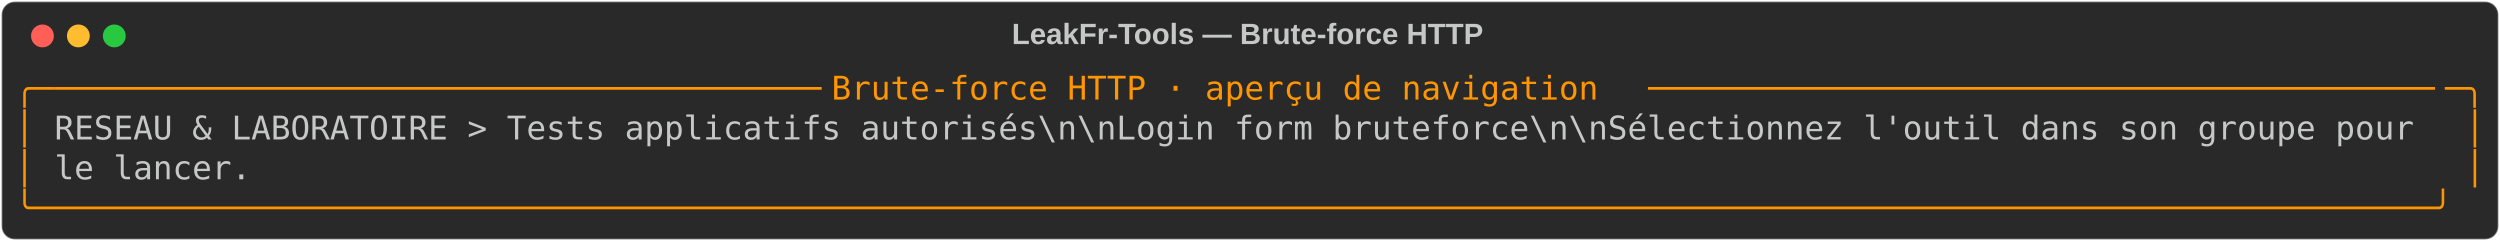
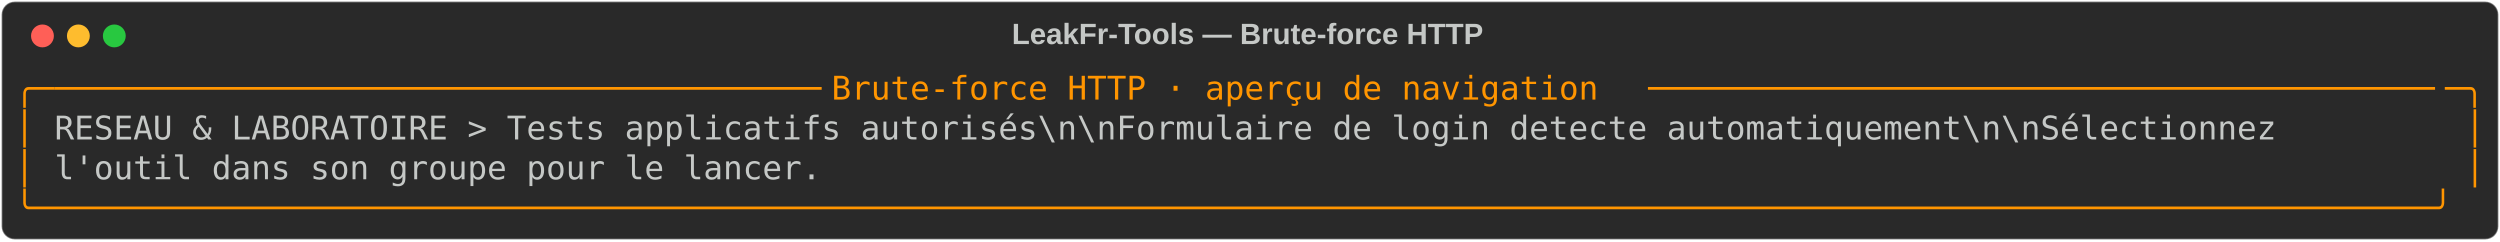
<svg xmlns="http://www.w3.org/2000/svg" class="rich-terminal" viewBox="0 0 1531 147.6">
  <style>

    @font-face {
        font-family: "Fira Code";
        src: local("FiraCode-Regular"),
                url("https://cdnjs.cloudflare.com/ajax/libs/firacode/6.2.0/woff2/FiraCode-Regular.woff2") format("woff2"),
                url("https://cdnjs.cloudflare.com/ajax/libs/firacode/6.2.0/woff/FiraCode-Regular.woff") format("woff");
        font-style: normal;
        font-weight: 400;
    }
    @font-face {
        font-family: "Fira Code";
        src: local("FiraCode-Bold"),
                url("https://cdnjs.cloudflare.com/ajax/libs/firacode/6.2.0/woff2/FiraCode-Bold.woff2") format("woff2"),
                url("https://cdnjs.cloudflare.com/ajax/libs/firacode/6.2.0/woff/FiraCode-Bold.woff") format("woff");
        font-style: bold;
        font-weight: 700;
    }

-     .terminal-2369297356-matrix {
+     .terminal-4224624583-matrix {
        font-family: Fira Code, monospace;
        font-size: 20px;
        line-height: 24.4px;
        font-variant-east-asian: full-width;
    }

-     .terminal-2369297356-title {
+     .terminal-4224624583-title {
        font-size: 18px;
        font-weight: bold;
        font-family: arial;
    }

-     .terminal-2369297356-r1 { fill: #ff9500 }
- .terminal-2369297356-r2 { fill: #c5c8c6 }
+     .terminal-4224624583-r1 { fill: #ff9500 }
+ .terminal-4224624583-r2 { fill: #c5c8c6 }
    </style>
  <defs>
-     <clipPath id="terminal-2369297356-clip-terminal">
+     <clipPath id="terminal-4224624583-clip-terminal">
      <rect x="0" y="0" width="1511.8" height="96.6" />
    </clipPath>
-     <clipPath id="terminal-2369297356-line-0">
+     <clipPath id="terminal-4224624583-line-0">
      <rect x="0" y="1.5" width="1512.8" height="24.65" />
    </clipPath>
-     <clipPath id="terminal-2369297356-line-1">
+     <clipPath id="terminal-4224624583-line-1">
      <rect x="0" y="25.9" width="1512.8" height="24.65" />
    </clipPath>
-     <clipPath id="terminal-2369297356-line-2">
+     <clipPath id="terminal-4224624583-line-2">
      <rect x="0" y="50.3" width="1512.8" height="24.65" />
    </clipPath>
  </defs>
  <rect fill="#292929" stroke="rgba(255,255,255,0.35)" stroke-width="1" x="1" y="1" width="1529" height="145.6" rx="8" />
-   <text class="terminal-2369297356-title" fill="#c5c8c6" text-anchor="middle" x="764" y="27">LeakFr-Tools — Brute-force HTTP</text>
+   <text class="terminal-4224624583-title" fill="#c5c8c6" text-anchor="middle" x="764" y="27">LeakFr-Tools — Brute-force HTTP</text>
  <g transform="translate(26,22)">
    <circle cx="0" cy="0" r="7" fill="#ff5f57" />
    <circle cx="22" cy="0" r="7" fill="#febc2e" />
    <circle cx="44" cy="0" r="7" fill="#28c840" />
  </g>
-   <g transform="translate(9, 41)" clip-path="url(#terminal-2369297356-clip-terminal)">
-     <g class="terminal-2369297356-matrix">
-       <text class="terminal-2369297356-r1" x="0" y="20" textLength="24.4" clip-path="url(#terminal-2369297356-line-0)">╭─</text>
-       <text class="terminal-2369297356-r1" x="24.4" y="20" textLength="475.8" clip-path="url(#terminal-2369297356-line-0)">───────────────────────────────────────</text>
-       <text class="terminal-2369297356-r1" x="500.2" y="20" textLength="500.2" clip-path="url(#terminal-2369297356-line-0)"> Brute-force HTTP · aperçu de navigation </text>
-       <text class="terminal-2369297356-r1" x="1000.4" y="20" textLength="488" clip-path="url(#terminal-2369297356-line-0)">────────────────────────────────────────</text>
-       <text class="terminal-2369297356-r1" x="1488.4" y="20" textLength="24.4" clip-path="url(#terminal-2369297356-line-0)">─╮</text>
-       <text class="terminal-2369297356-r2" x="1512.8" y="20" textLength="12.2" clip-path="url(#terminal-2369297356-line-0)">
+   <g transform="translate(9, 41)" clip-path="url(#terminal-4224624583-clip-terminal)">
+     <g class="terminal-4224624583-matrix">
+       <text class="terminal-4224624583-r1" x="0" y="20" textLength="24.4" clip-path="url(#terminal-4224624583-line-0)">╭─</text>
+       <text class="terminal-4224624583-r1" x="24.4" y="20" textLength="475.8" clip-path="url(#terminal-4224624583-line-0)">───────────────────────────────────────</text>
+       <text class="terminal-4224624583-r1" x="500.2" y="20" textLength="500.2" clip-path="url(#terminal-4224624583-line-0)"> Brute-force HTTP · aperçu de navigation </text>
+       <text class="terminal-4224624583-r1" x="1000.4" y="20" textLength="488" clip-path="url(#terminal-4224624583-line-0)">────────────────────────────────────────</text>
+       <text class="terminal-4224624583-r1" x="1488.4" y="20" textLength="24.4" clip-path="url(#terminal-4224624583-line-0)">─╮</text>
+       <text class="terminal-4224624583-r2" x="1512.8" y="20" textLength="12.2" clip-path="url(#terminal-4224624583-line-0)">
</text>
-       <text class="terminal-2369297356-r1" x="0" y="44.4" textLength="12.2" clip-path="url(#terminal-2369297356-line-1)">│</text>
-       <text class="terminal-2369297356-r2" x="24.4" y="44.4" textLength="1464" clip-path="url(#terminal-2369297356-line-1)">RESEAU &amp; LABORATOIRE &gt; Tests applicatifs autorisés\n\nLogin form bruteforce\n\nSélectionnez l'outil dans son groupe pour</text>
-       <text class="terminal-2369297356-r1" x="1500.6" y="44.4" textLength="12.2" clip-path="url(#terminal-2369297356-line-1)">│</text>
-       <text class="terminal-2369297356-r2" x="1512.8" y="44.4" textLength="12.2" clip-path="url(#terminal-2369297356-line-1)">
+       <text class="terminal-4224624583-r1" x="0" y="44.4" textLength="12.2" clip-path="url(#terminal-4224624583-line-1)">│</text>
+       <text class="terminal-4224624583-r2" x="24.4" y="44.4" textLength="1390.8" clip-path="url(#terminal-4224624583-line-1)">RESEAU &amp; LABORATOIRE &gt; Tests applicatifs autorisés\n\nFormulaire de login detecte automatiquement\n\nSélectionnez </text>
+       <text class="terminal-4224624583-r1" x="1500.6" y="44.4" textLength="12.2" clip-path="url(#terminal-4224624583-line-1)">│</text>
+       <text class="terminal-4224624583-r2" x="1512.8" y="44.4" textLength="12.2" clip-path="url(#terminal-4224624583-line-1)">
</text>
-       <text class="terminal-2369297356-r1" x="0" y="68.8" textLength="12.2" clip-path="url(#terminal-2369297356-line-2)">│</text>
-       <text class="terminal-2369297356-r2" x="24.4" y="68.8" textLength="122" clip-path="url(#terminal-2369297356-line-2)">le lancer.</text>
-       <text class="terminal-2369297356-r1" x="1500.6" y="68.8" textLength="12.2" clip-path="url(#terminal-2369297356-line-2)">│</text>
-       <text class="terminal-2369297356-r2" x="1512.8" y="68.8" textLength="12.2" clip-path="url(#terminal-2369297356-line-2)">
+       <text class="terminal-4224624583-r1" x="0" y="68.8" textLength="12.2" clip-path="url(#terminal-4224624583-line-2)">│</text>
+       <text class="terminal-4224624583-r2" x="24.4" y="68.8" textLength="475.8" clip-path="url(#terminal-4224624583-line-2)">l'outil dans son groupe pour le lancer.</text>
+       <text class="terminal-4224624583-r1" x="1500.6" y="68.8" textLength="12.2" clip-path="url(#terminal-4224624583-line-2)">│</text>
+       <text class="terminal-4224624583-r2" x="1512.8" y="68.8" textLength="12.2" clip-path="url(#terminal-4224624583-line-2)">
</text>
-       <text class="terminal-2369297356-r1" x="0" y="93.2" textLength="1512.8" clip-path="url(#terminal-2369297356-line-3)">╰──────────────────────────────────────────────────────────────────────────────────────────────────────────────────────────╯</text>
-       <text class="terminal-2369297356-r2" x="1512.8" y="93.2" textLength="12.2" clip-path="url(#terminal-2369297356-line-3)">
+       <text class="terminal-4224624583-r1" x="0" y="93.2" textLength="1512.8" clip-path="url(#terminal-4224624583-line-3)">╰──────────────────────────────────────────────────────────────────────────────────────────────────────────────────────────╯</text>
+       <text class="terminal-4224624583-r2" x="1512.8" y="93.2" textLength="12.2" clip-path="url(#terminal-4224624583-line-3)">
</text>
    </g>
  </g>
</svg>
